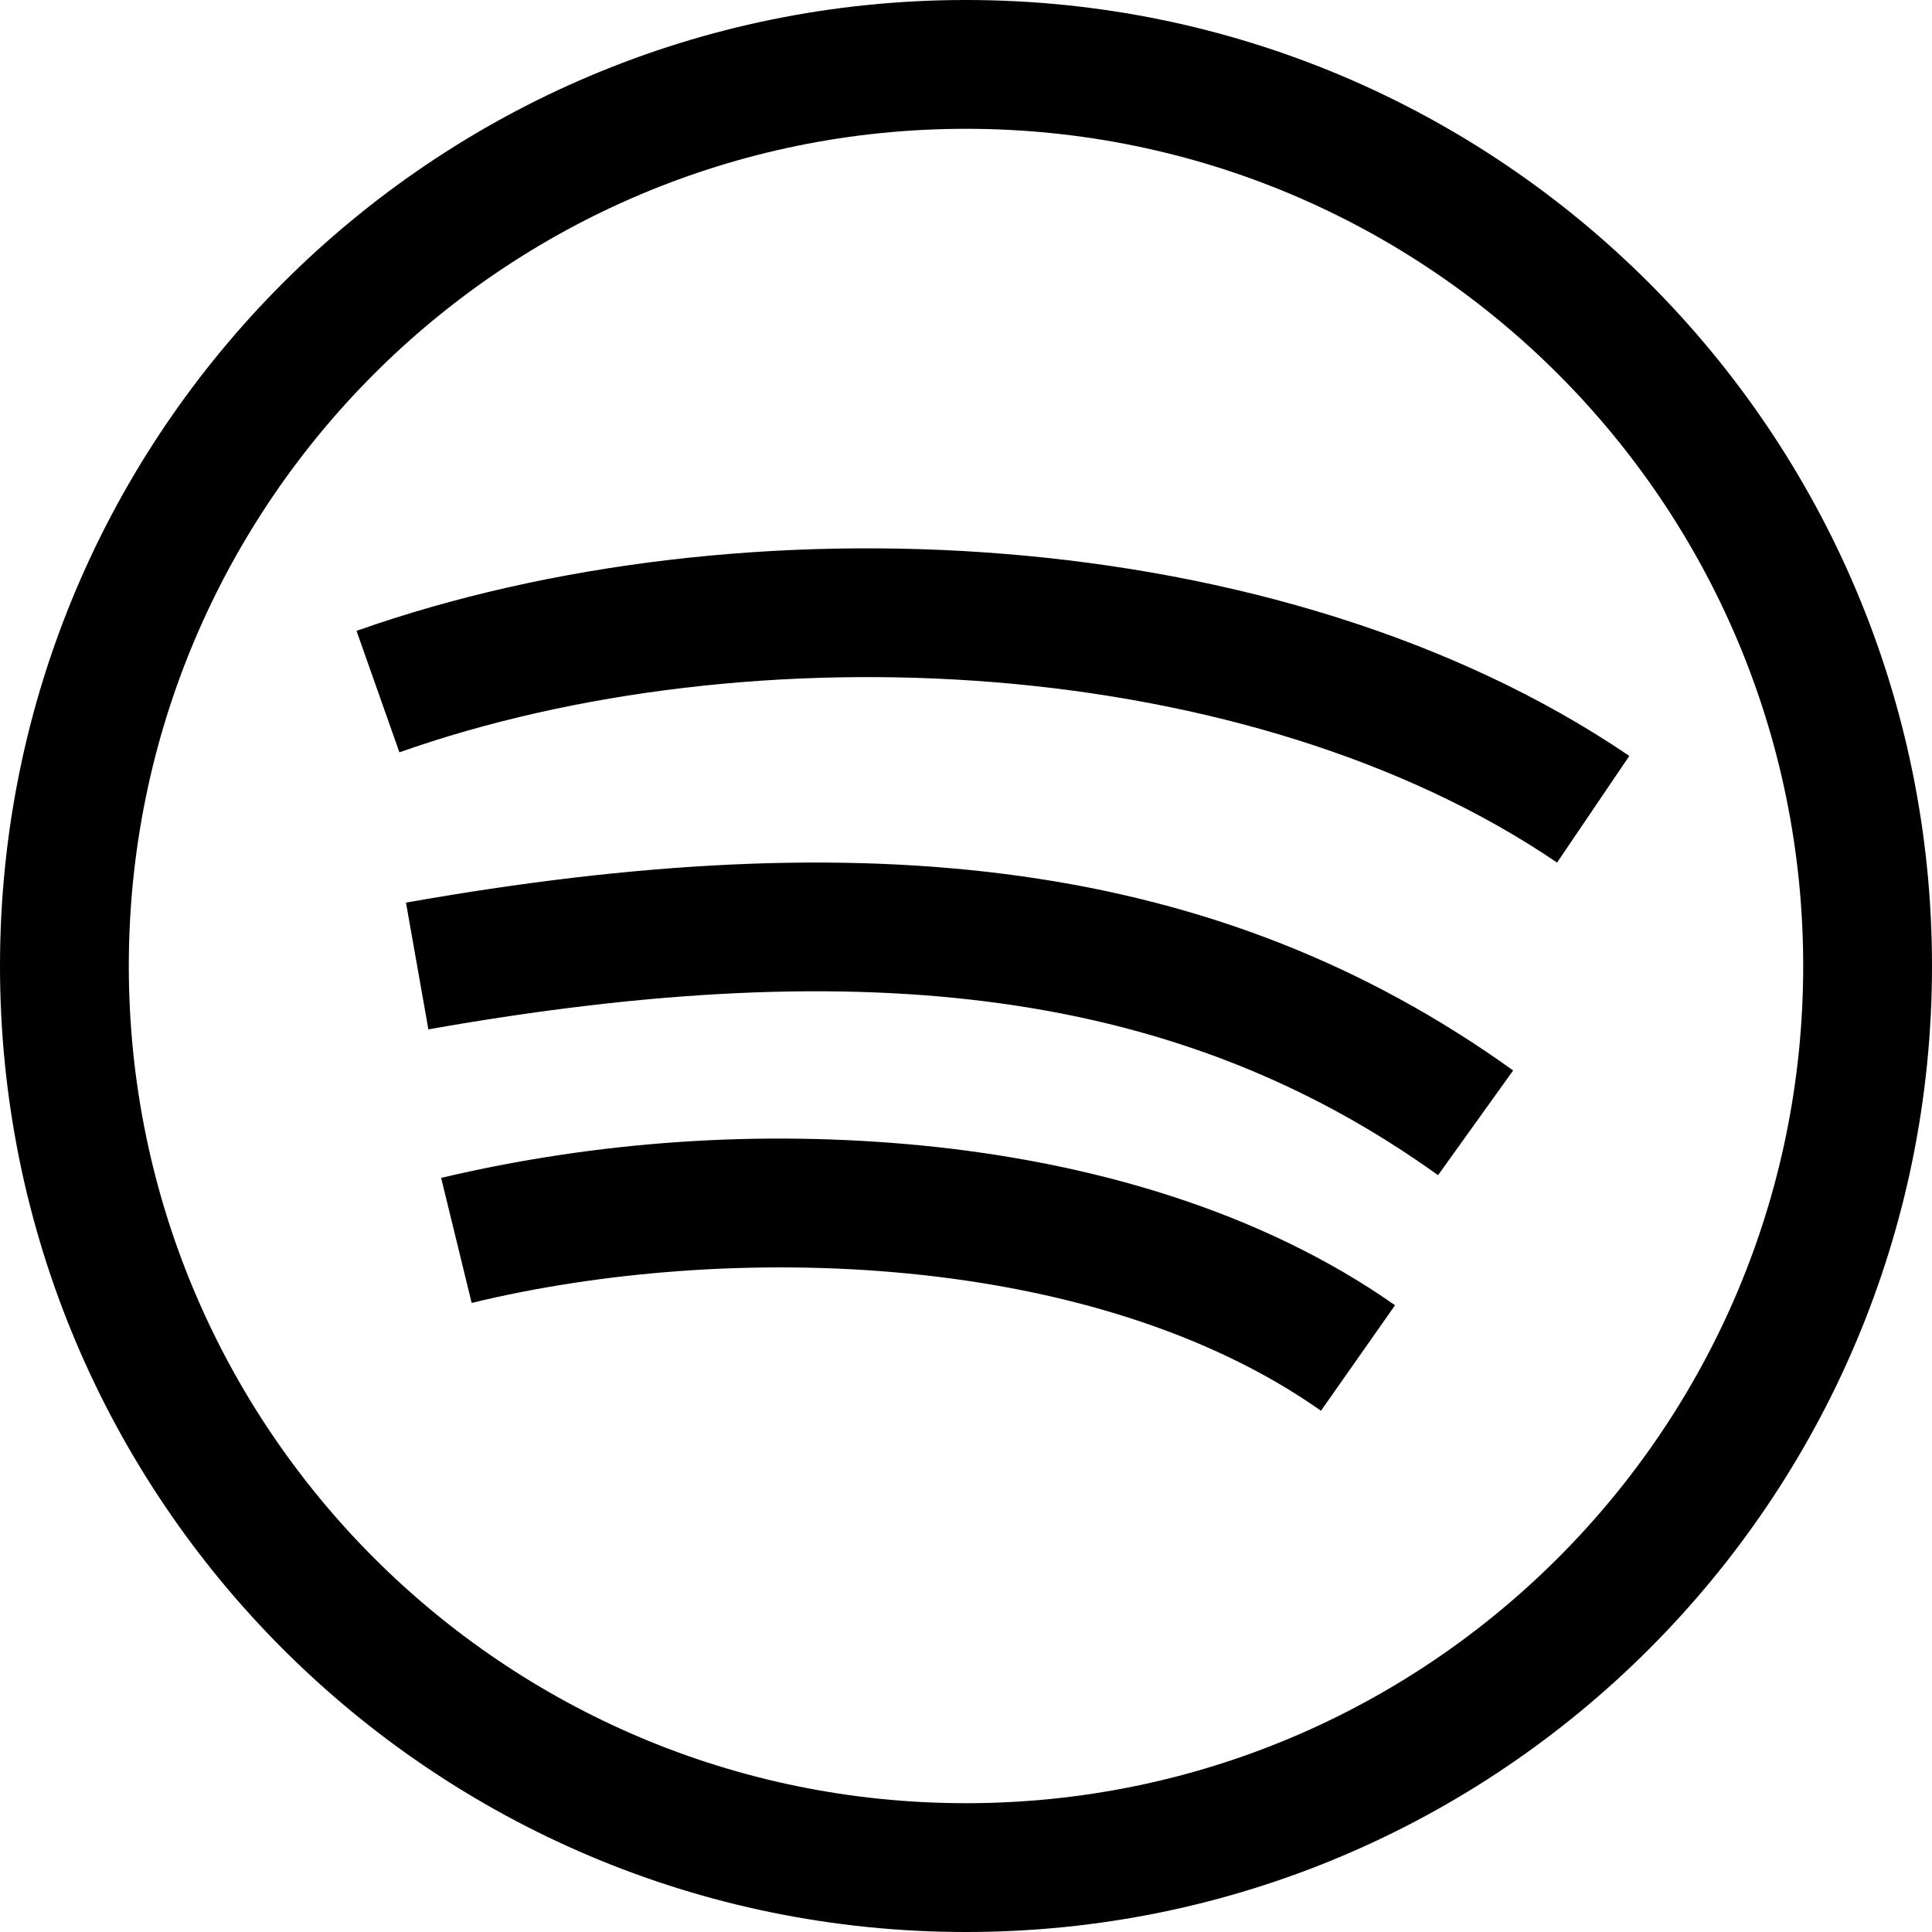
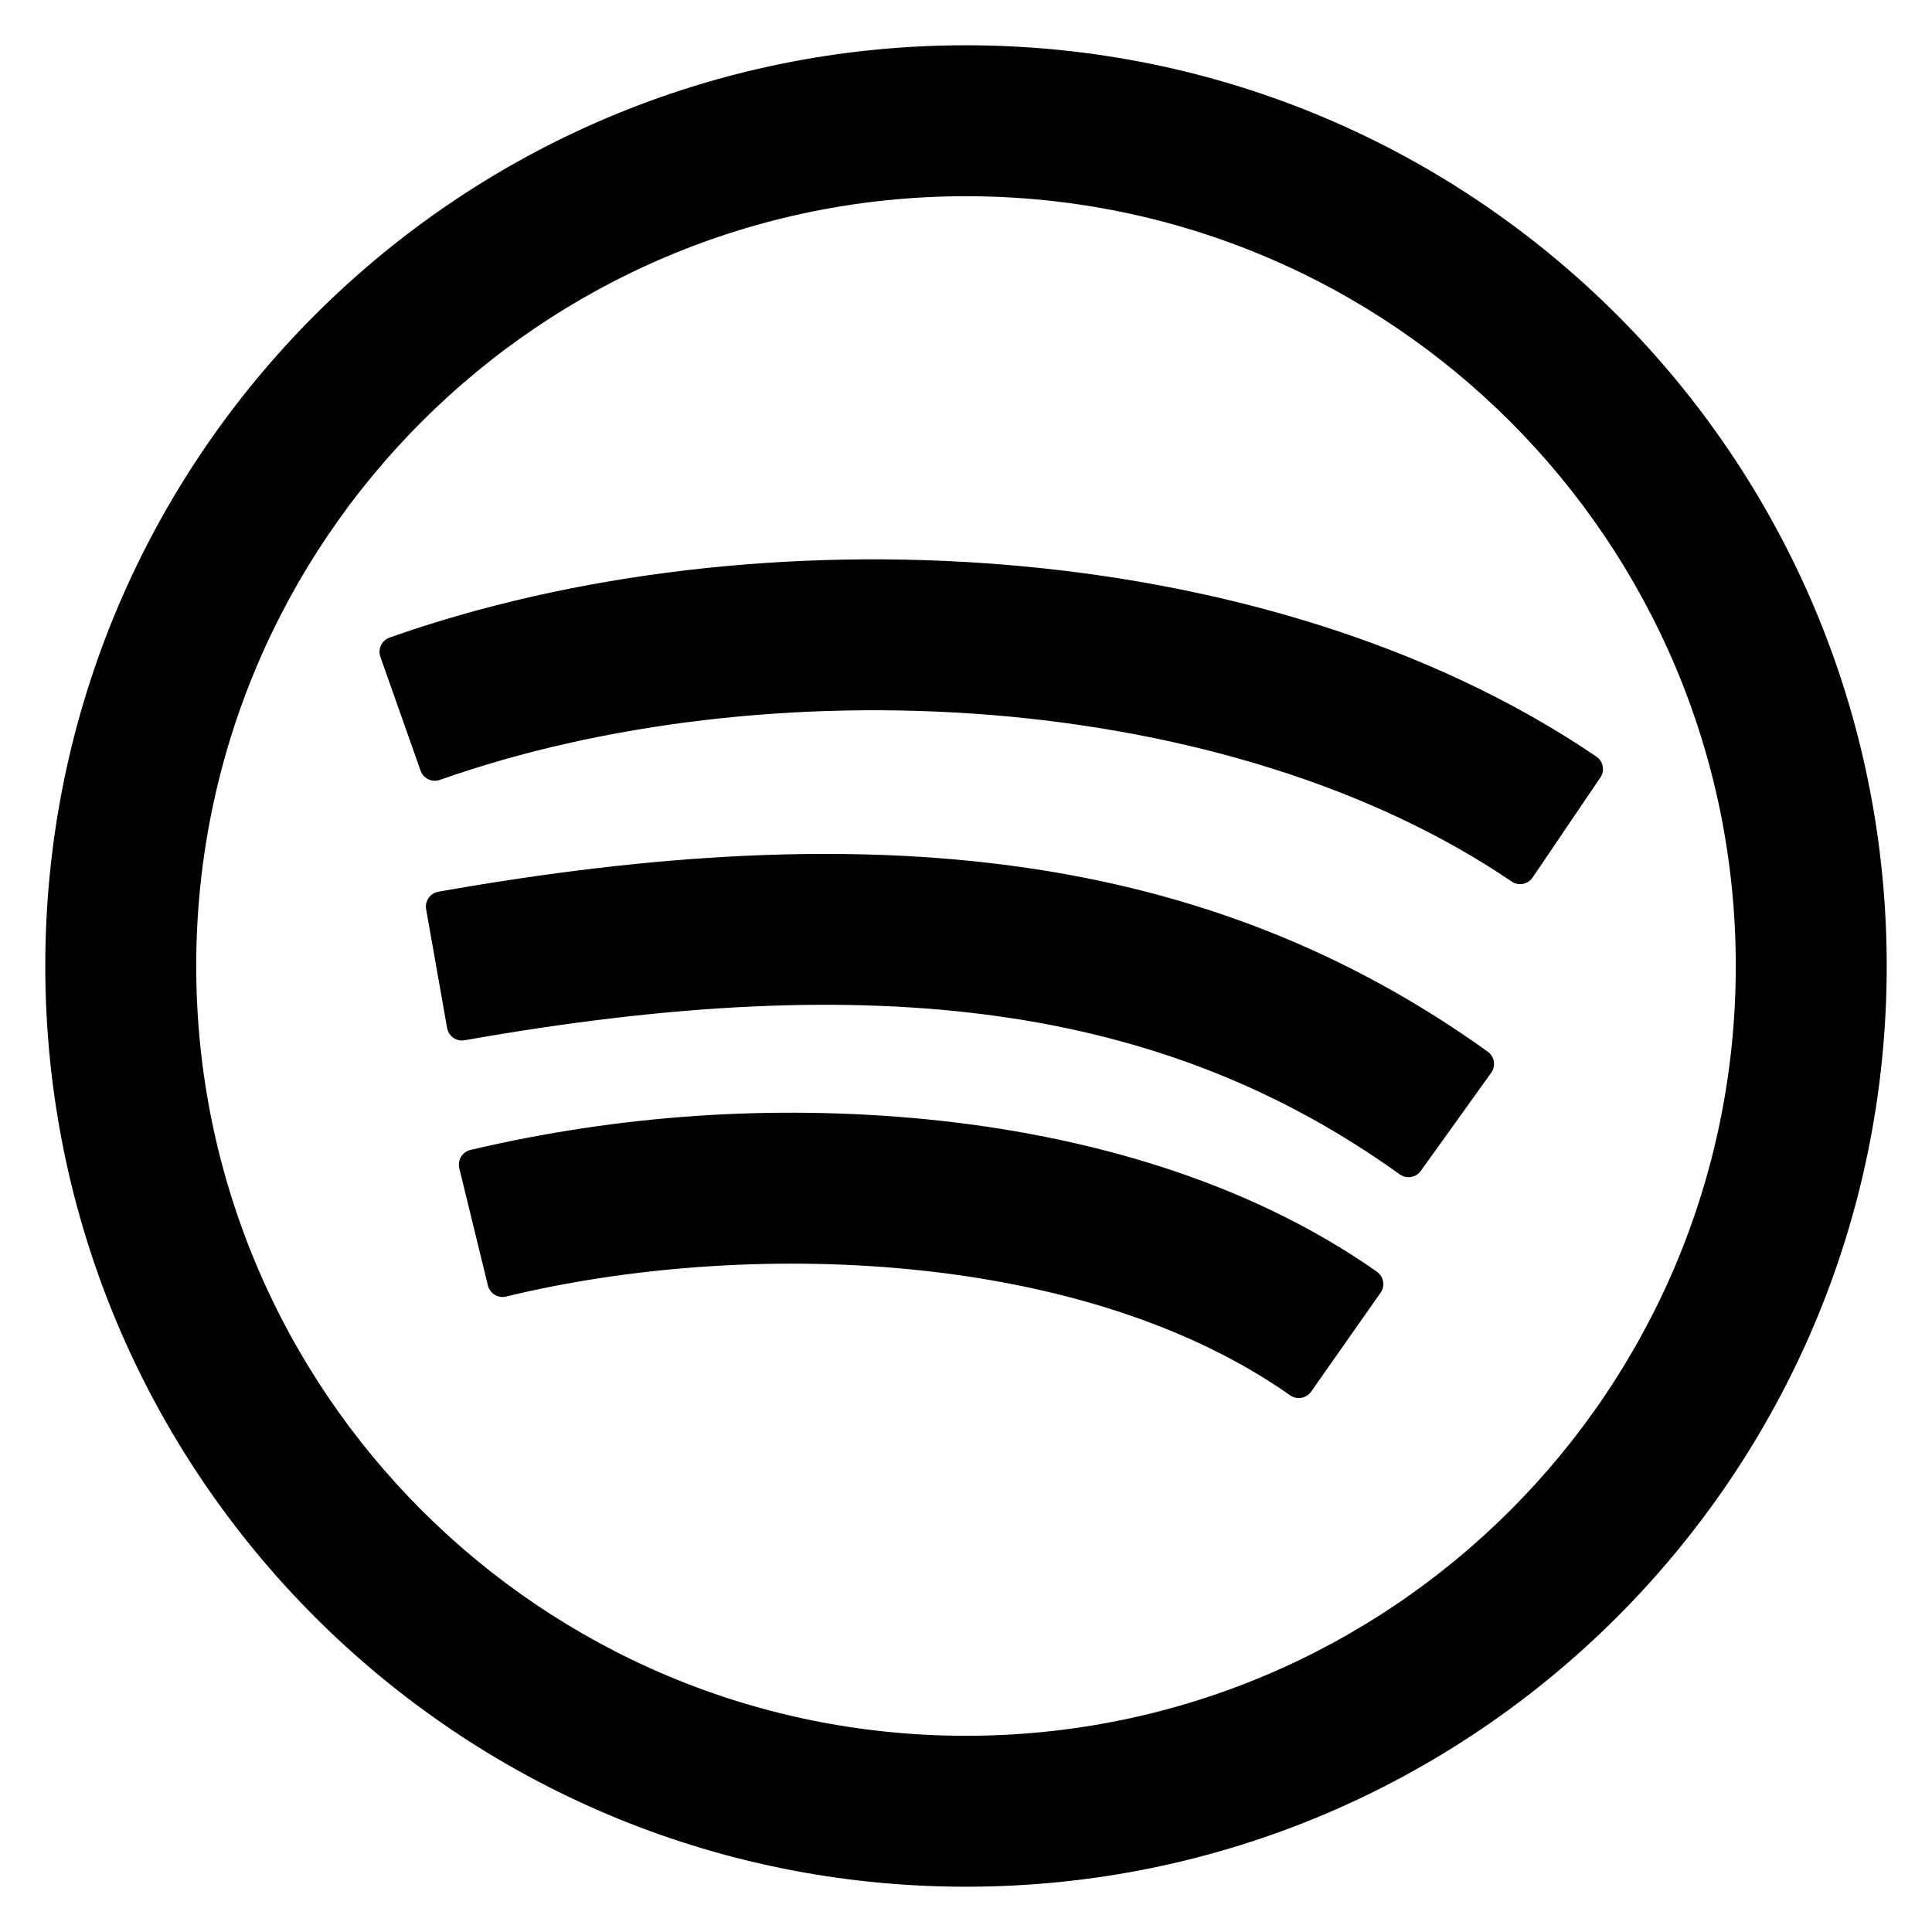
- <svg xmlns="http://www.w3.org/2000/svg" viewBox="0 0 15 15" fill="none" width="22" height="22">
-   <path d="M14 7.5A6.5 6.5 0 017.5 14v1A7.5 7.5 0 0015 7.5h-1zM7.5 14A6.5 6.5 0 011 7.5H0A7.5 7.5 0 007.5 15v-1zM1 7.5A6.5 6.5 0 017.5 1V0A7.5 7.5 0 000 7.5h1zM7.5 1A6.5 6.5 0 0114 7.5h1A7.5 7.5 0 007.5 0v1zm-3.838 9.116c.986-.24 2.2-.345 3.392-.228 1.196.117 2.334.454 3.202 1.065l.575-.819c-1.053-.74-2.375-1.113-3.679-1.241a11.446 11.446 0 00-3.727.252l.237.971zm-.336-2.124c3.446-.61 5.848-.297 7.839 1.132l.583-.813C9.45 6.661 6.732 6.374 3.152 7.008l.174.984zm-.225-2.151c1.353-.478 3.003-.676 4.624-.544 1.623.133 3.18.595 4.364 1.4l.561-.828c-1.364-.927-3.099-1.426-4.843-1.568-1.746-.143-3.539.067-5.039.597l.333.943z" fill="currentColor" />
+ <svg xmlns="http://www.w3.org/2000/svg" viewBox="-0.5 -0.5 16 16" fill="none" width="22" height="22">
+   <path d="M14 7.5A6.5 6.5 0 017.5 14v1A7.5 7.5 0 0015 7.5h-1zM7.5 14A6.5 6.5 0 011 7.5H0A7.5 7.5 0 007.5 15v-1zM1 7.5A6.5 6.5 0 017.5 1V0A7.5 7.5 0 000 7.5h1zM7.5 1A6.5 6.5 0 0114 7.5h1A7.5 7.5 0 007.5 0v1zm-3.838 9.116c.986-.24 2.2-.345 3.392-.228 1.196.117 2.334.454 3.202 1.065l.575-.819c-1.053-.74-2.375-1.113-3.679-1.241a11.446 11.446 0 00-3.727.252l.237.971zm-.336-2.124c3.446-.61 5.848-.297 7.839 1.132l.583-.813C9.45 6.661 6.732 6.374 3.152 7.008l.174.984zm-.225-2.151c1.353-.478 3.003-.676 4.624-.544 1.623.133 3.18.595 4.364 1.4l.561-.828c-1.364-.927-3.099-1.426-4.843-1.568-1.746-.143-3.539.067-5.039.597l.333.943z" fill="currentColor" stroke="currentColor" stroke-width="0.25" stroke-linejoin="round" stroke-linecap="round" />
</svg>
